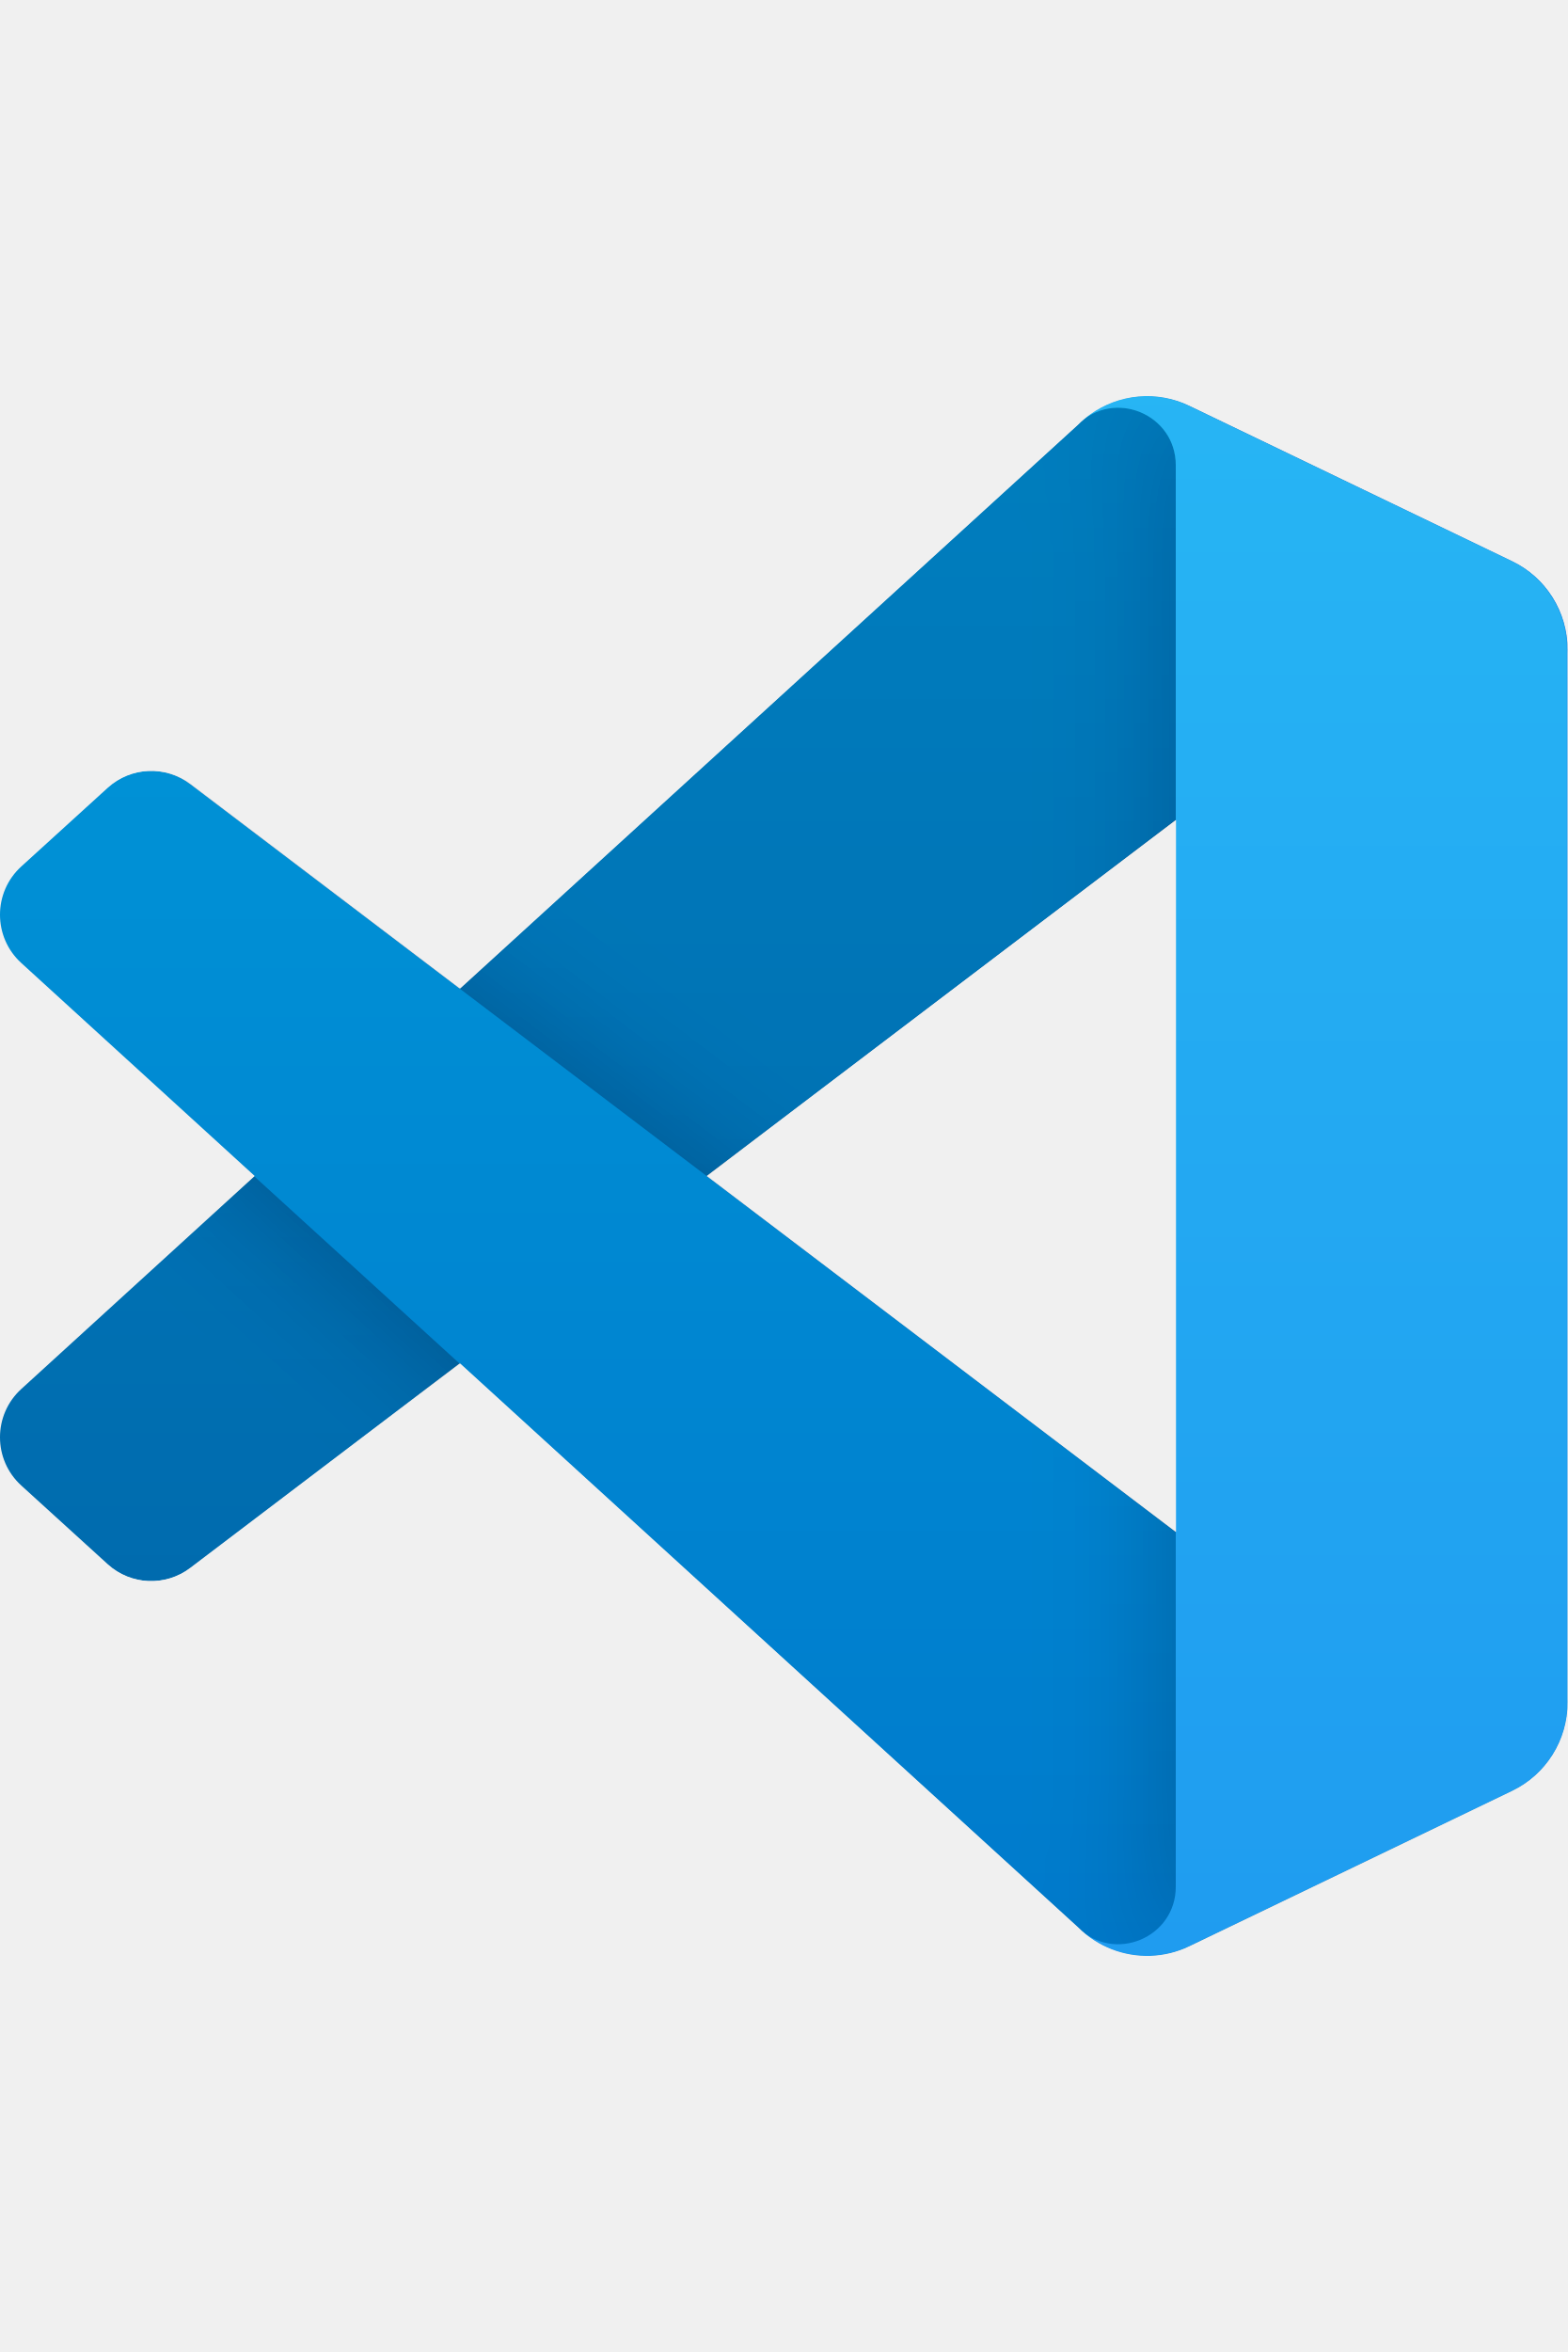
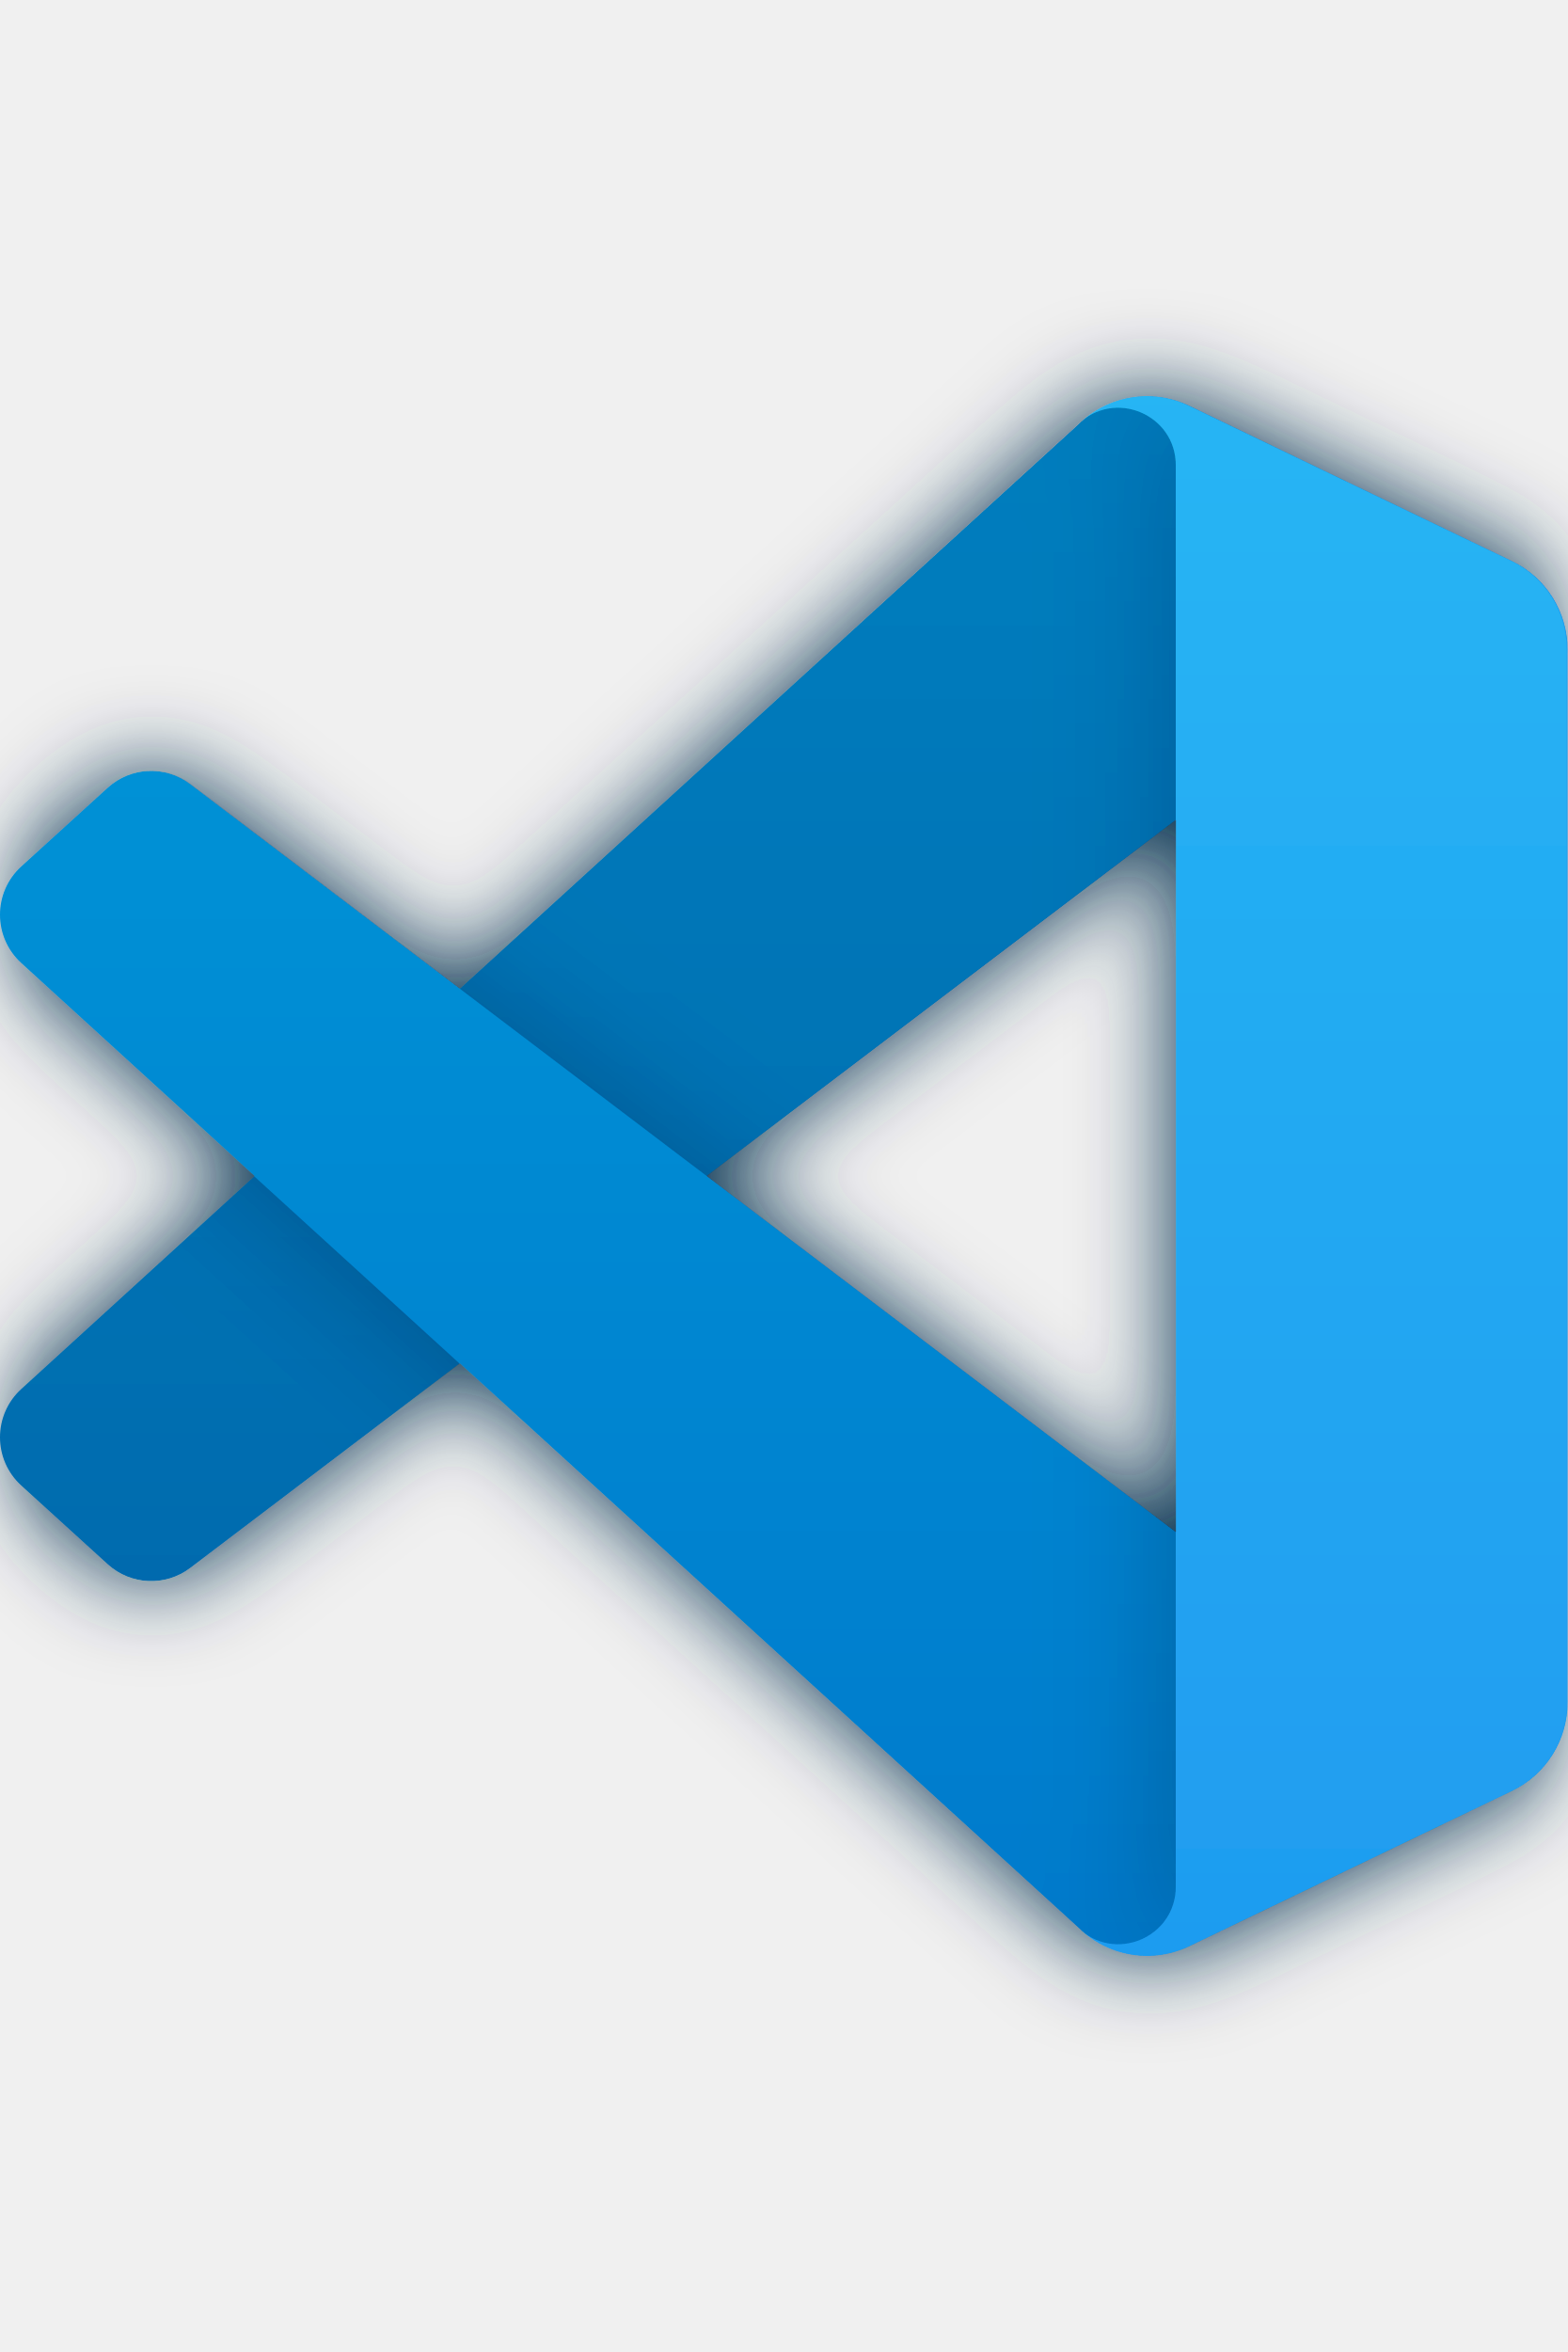
- <svg xmlns="http://www.w3.org/2000/svg" viewBox="0 -25 100 150" fill="none">
+ <svg xmlns="http://www.w3.org/2000/svg" viewBox="0 -25 100 150" fill="none" style="filter: drop-shadow(0 0 3px hsl(203, 100%, 15%))">
  <mask id="mask0" mask-type="alpha" maskUnits="userSpaceOnUse" x="0" y="0" width="100" height="100">
    <path fill-rule="evenodd" clip-rule="evenodd" d="M70.912 99.317C72.487 99.931 74.283 99.891 75.873 99.126L96.461 89.22C98.624 88.179 100 85.989 100 83.587V16.413C100 14.011 98.624 11.822 96.461 10.781L75.873 0.874C73.786 -0.13 71.345 0.116 69.513 1.447C69.252 1.637 69.003 1.849 68.769 2.083L29.355 38.041L12.187 25.01C10.589 23.797 8.354 23.896 6.869 25.246L1.363 30.255C-0.453 31.906 -0.455 34.763 1.359 36.417L16.247 50L1.359 63.583C-0.455 65.237 -0.453 68.094 1.363 69.745L6.869 74.754C8.354 76.104 10.589 76.204 12.187 74.99L29.355 61.959L68.769 97.917C69.392 98.541 70.125 99.01 70.912 99.317ZM75.015 27.299L45.109 50L75.015 72.701V27.299Z" fill="white" />
  </mask>
  <g mask="url(#mask0)">
    <path d="M96.461 10.796L75.857 0.876C73.472 -0.273 70.622 0.212 68.75 2.083L1.299 63.583C-0.516 65.237 -0.514 68.094 1.303 69.745L6.813 74.754C8.298 76.104 10.535 76.204 12.134 74.99L93.361 13.37C96.086 11.303 100 13.246 100 16.667V16.427C100 14.027 98.625 11.838 96.461 10.796Z" fill="#0065A9" />
    <g filter="url(#filter0_d)">
      <path d="M96.461 89.204L75.857 99.124C73.472 100.273 70.622 99.788 68.75 97.917L1.299 36.417C-0.516 34.763 -0.514 31.906 1.303 30.255L6.813 25.246C8.298 23.896 10.535 23.796 12.134 25.009L93.361 86.63C96.086 88.697 100 86.754 100 83.333V83.573C100 85.974 98.625 88.162 96.461 89.204Z" fill="#007ACC" />
    </g>
    <g filter="url(#filter1_d)">
      <path d="M75.858 99.126C73.472 100.274 70.622 99.788 68.75 97.917C71.056 100.223 75 98.59 75 95.328V4.672C75 1.41 71.056 -0.223 68.75 2.083C70.622 0.211 73.472 -0.274 75.858 0.874L96.459 10.781C98.623 11.822 100 14.011 100 16.413V83.587C100 85.989 98.623 88.179 96.459 89.22L75.858 99.126Z" fill="#1F9CF0" />
    </g>
    <g style="mix-blend-mode:overlay" opacity="0.25">
      <path fill-rule="evenodd" clip-rule="evenodd" d="M70.851 99.317C72.426 99.931 74.222 99.891 75.812 99.126L96.4 89.22C98.563 88.179 99.939 85.989 99.939 83.587V16.413C99.939 14.011 98.564 11.822 96.4 10.781L75.812 0.874C73.725 -0.13 71.284 0.116 69.453 1.447C69.191 1.637 68.942 1.849 68.708 2.083L29.294 38.041L12.126 25.01C10.528 23.796 8.293 23.896 6.809 25.246L1.302 30.255C-0.513 31.906 -0.515 34.763 1.298 36.417L16.186 50L1.298 63.583C-0.515 65.237 -0.513 68.094 1.302 69.745L6.809 74.754C8.293 76.104 10.528 76.204 12.126 74.99L29.294 61.959L68.708 97.917C69.332 98.54 70.064 99.01 70.851 99.317ZM74.954 27.299L45.048 50L74.954 72.701V27.299Z" fill="url(#paint0_linear)" />
    </g>
  </g>
  <defs>
    <filter id="filter0_d" x="-8.394" y="15.829" width="116.727" height="92.246" filterUnits="userSpaceOnUse" color-interpolation-filters="sRGB">
      <feFlood flood-opacity="0" result="BackgroundImageFix" />
      <feColorMatrix in="SourceAlpha" type="matrix" values="0 0 0 0 0 0 0 0 0 0 0 0 0 0 0 0 0 0 127 0" />
      <feOffset />
      <feGaussianBlur stdDeviation="4.167" />
      <feColorMatrix type="matrix" values="0 0 0 0 0 0 0 0 0 0 0 0 0 0 0 0 0 0 0.25 0" />
      <feBlend mode="overlay" in2="BackgroundImageFix" result="effect1_dropShadow" />
      <feBlend mode="normal" in="SourceGraphic" in2="effect1_dropShadow" result="shape" />
    </filter>
    <filter id="filter1_d" x="60.417" y="-8.076" width="47.917" height="116.151" filterUnits="userSpaceOnUse" color-interpolation-filters="sRGB">
      <feFlood flood-opacity="0" result="BackgroundImageFix" />
      <feColorMatrix in="SourceAlpha" type="matrix" values="0 0 0 0 0 0 0 0 0 0 0 0 0 0 0 0 0 0 127 0" />
      <feOffset />
      <feGaussianBlur stdDeviation="4.167" />
      <feColorMatrix type="matrix" values="0 0 0 0 0 0 0 0 0 0 0 0 0 0 0 0 0 0 0.25 0" />
      <feBlend mode="overlay" in2="BackgroundImageFix" result="effect1_dropShadow" />
      <feBlend mode="normal" in="SourceGraphic" in2="effect1_dropShadow" result="shape" />
    </filter>
    <linearGradient id="paint0_linear" x1="49.939" y1="0.258" x2="49.939" y2="99.742" gradientUnits="userSpaceOnUse">
      <stop stop-color="white" />
      <stop offset="1" stop-color="white" stop-opacity="0" />
    </linearGradient>
  </defs>
</svg>
